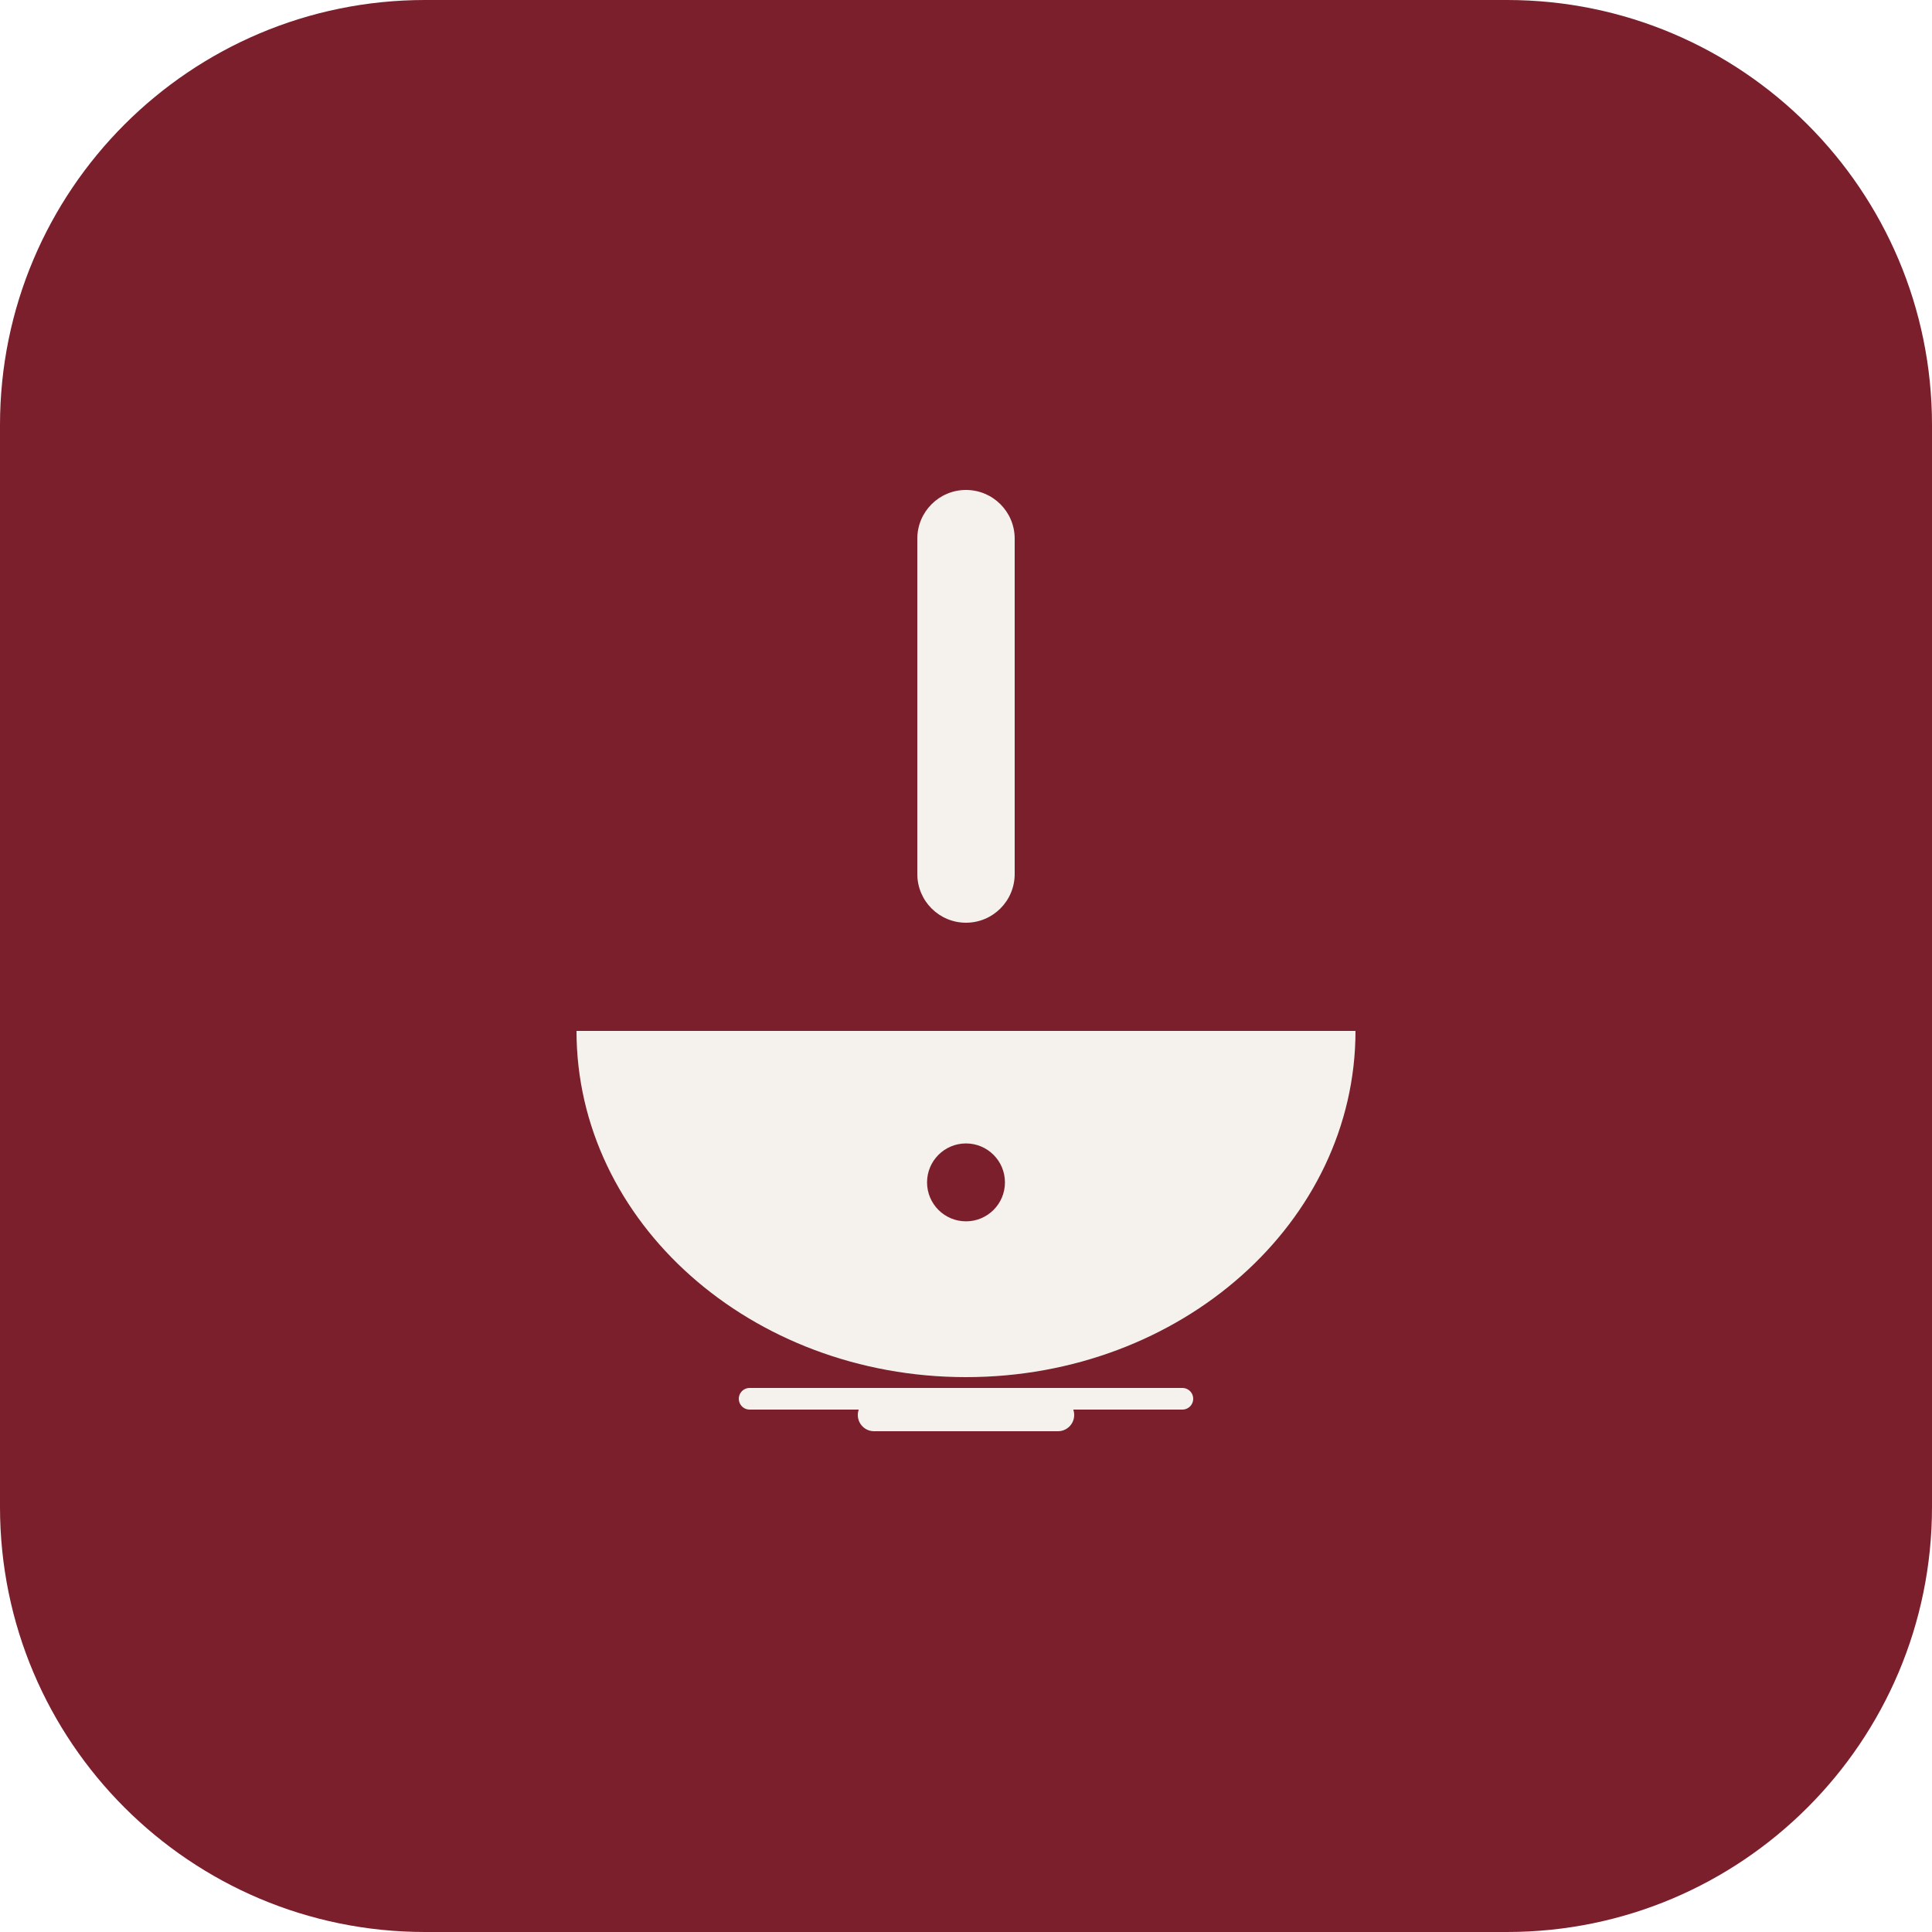
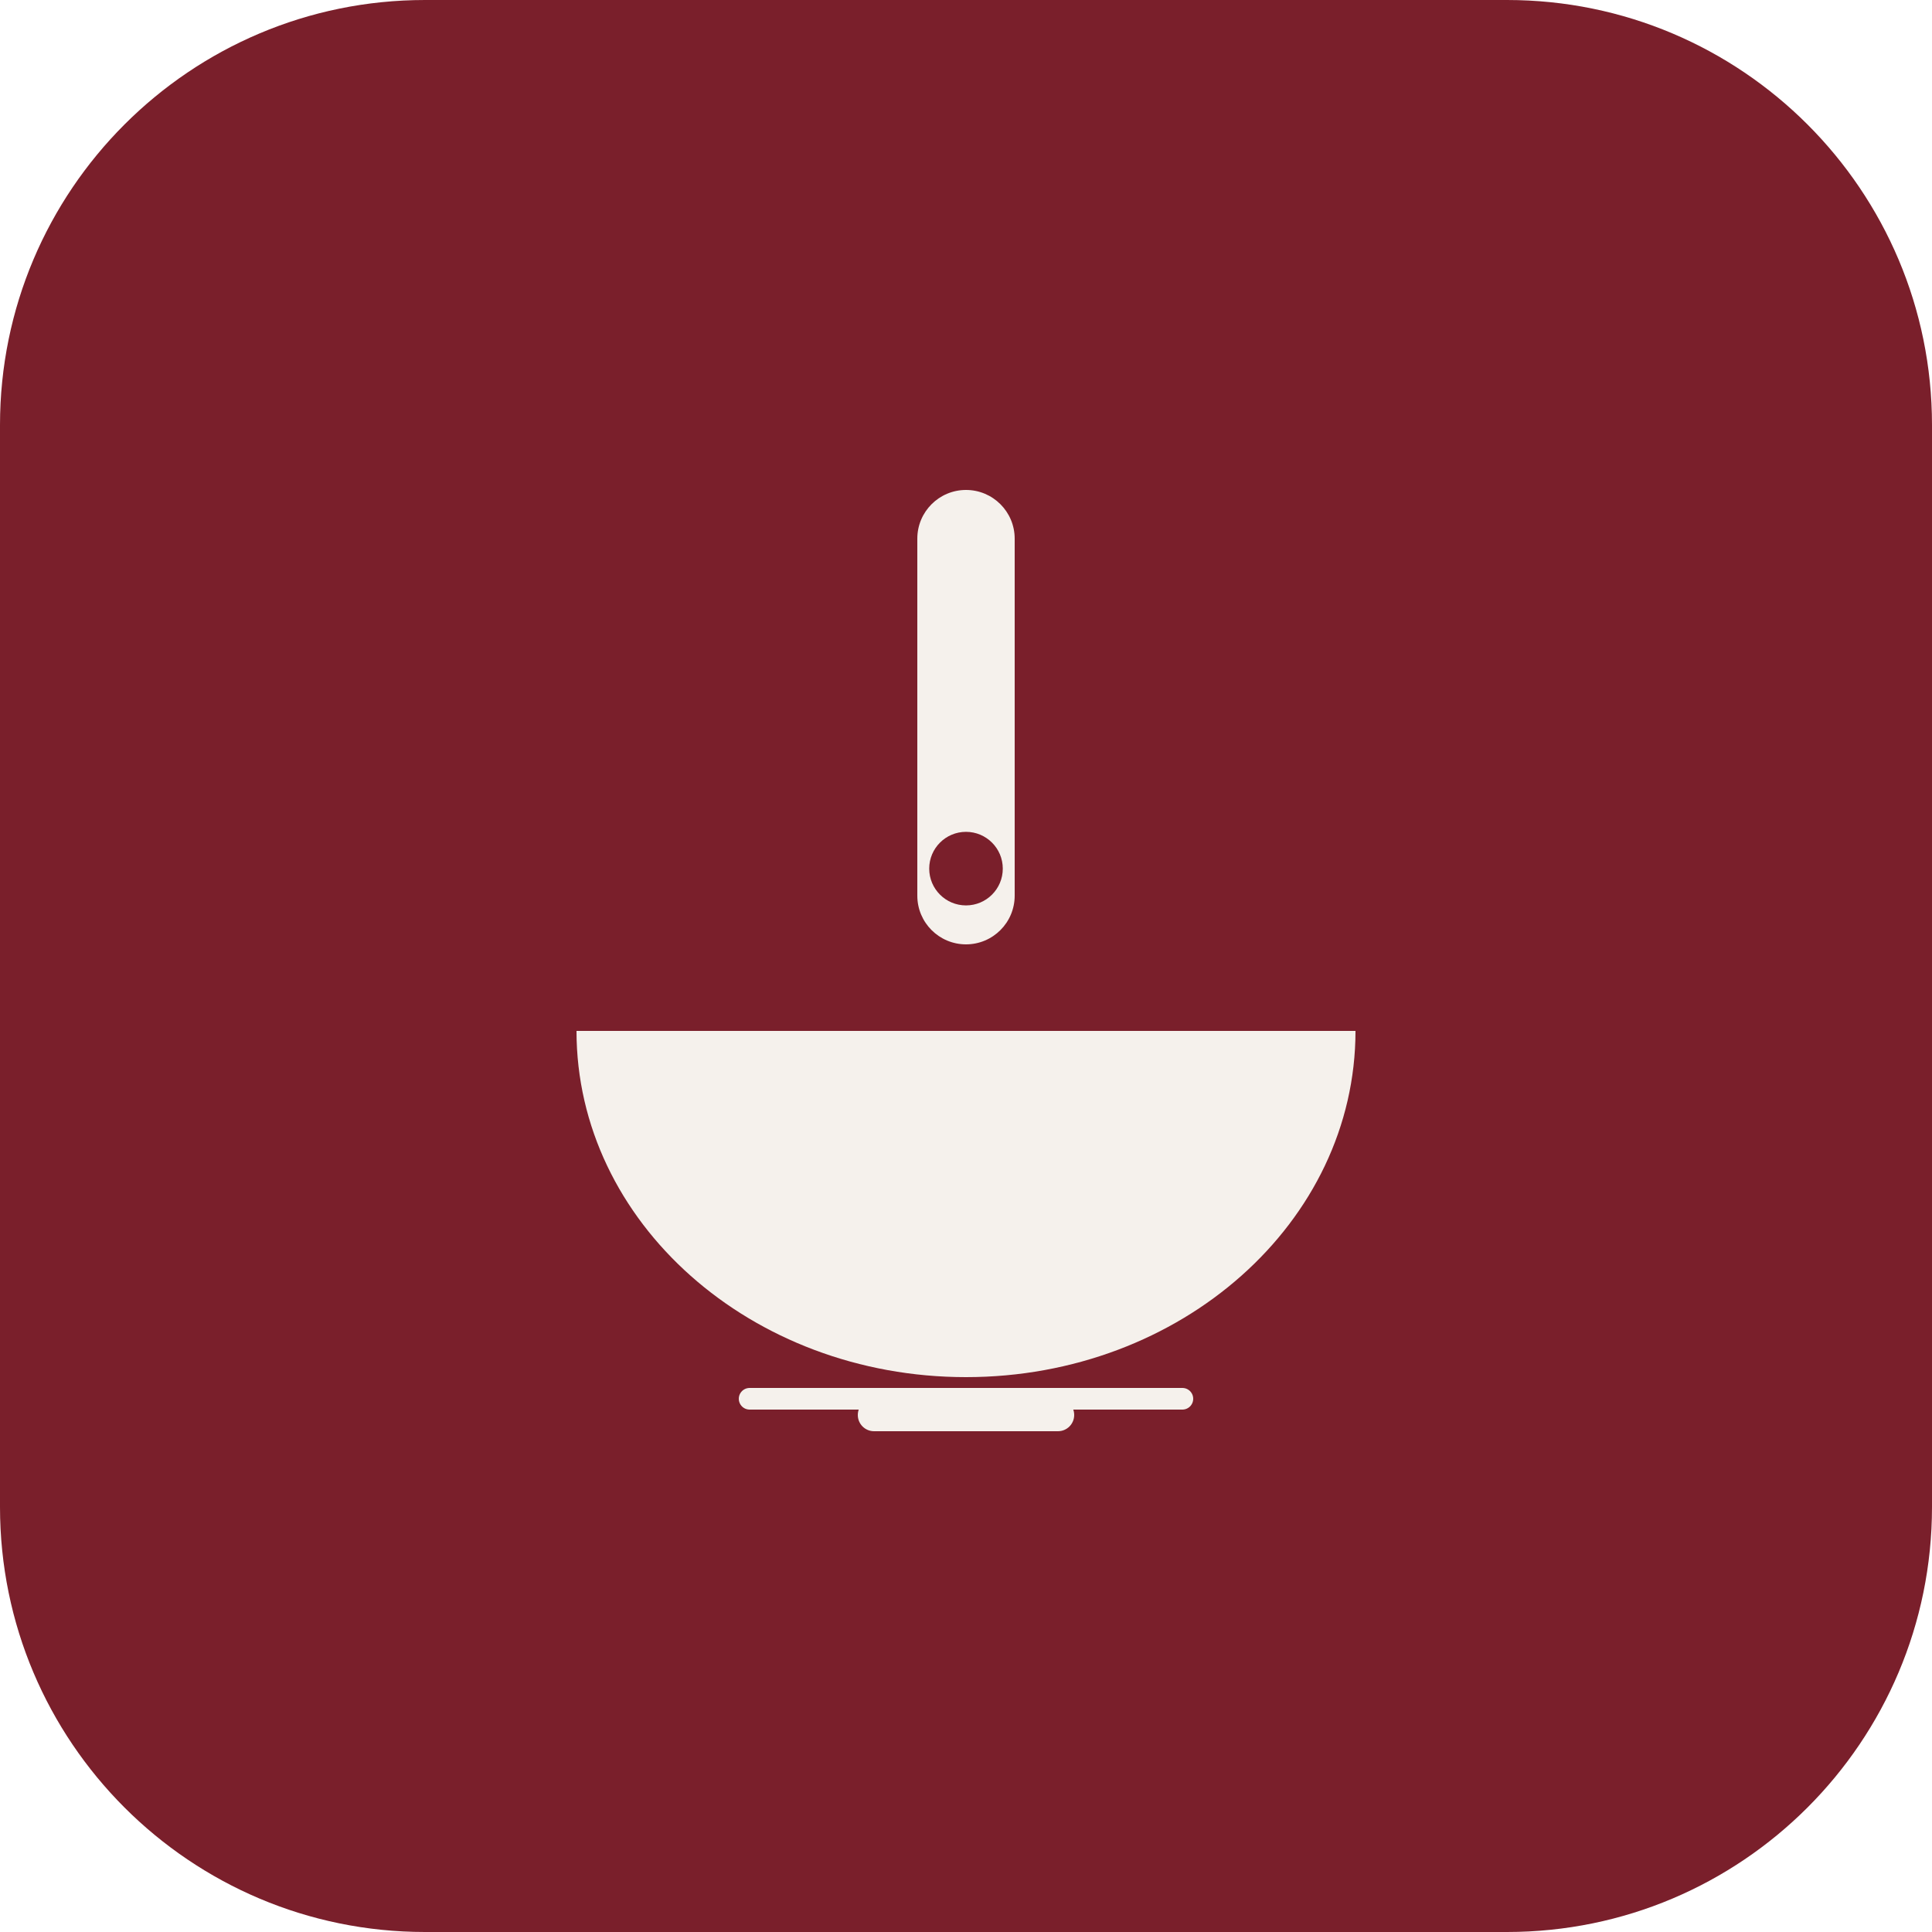
<svg xmlns="http://www.w3.org/2000/svg" viewBox="0 0 1024 1024" width="1024" height="1024">
  <rect width="1024" height="1024" fill="#7A1F2B" rx="225.28" ry="225.28" />
  <g transform="translate(225.28 225.28) scale(5.7344)">
-     <rect x="45.5" y="6" width="9" height="40" fill="#F5F1EC" rx="4.5" />
+     <rect x="45.5" y="6" width="9" height="42" fill="#F5F1EC" rx="4.5" />
+     <circle cx="50" cy="41" r="3.4" fill="#7A1F2B" />
    <path d="M 14 56 A 36 32 0 0 0 86 56 L 14 56 Z" fill="#F5F1EC" />
    <rect x="40" y="90" width="20" height="3" fill="#F5F1EC" rx="1.5" />
    <line x1="30" y1="90" x2="70" y2="90" stroke="#F5F1EC" stroke-width="2" stroke-linecap="round" />
-     <circle cx="50" cy="70" r="3.6" fill="#7A1F2B" />
  </g>
</svg>
